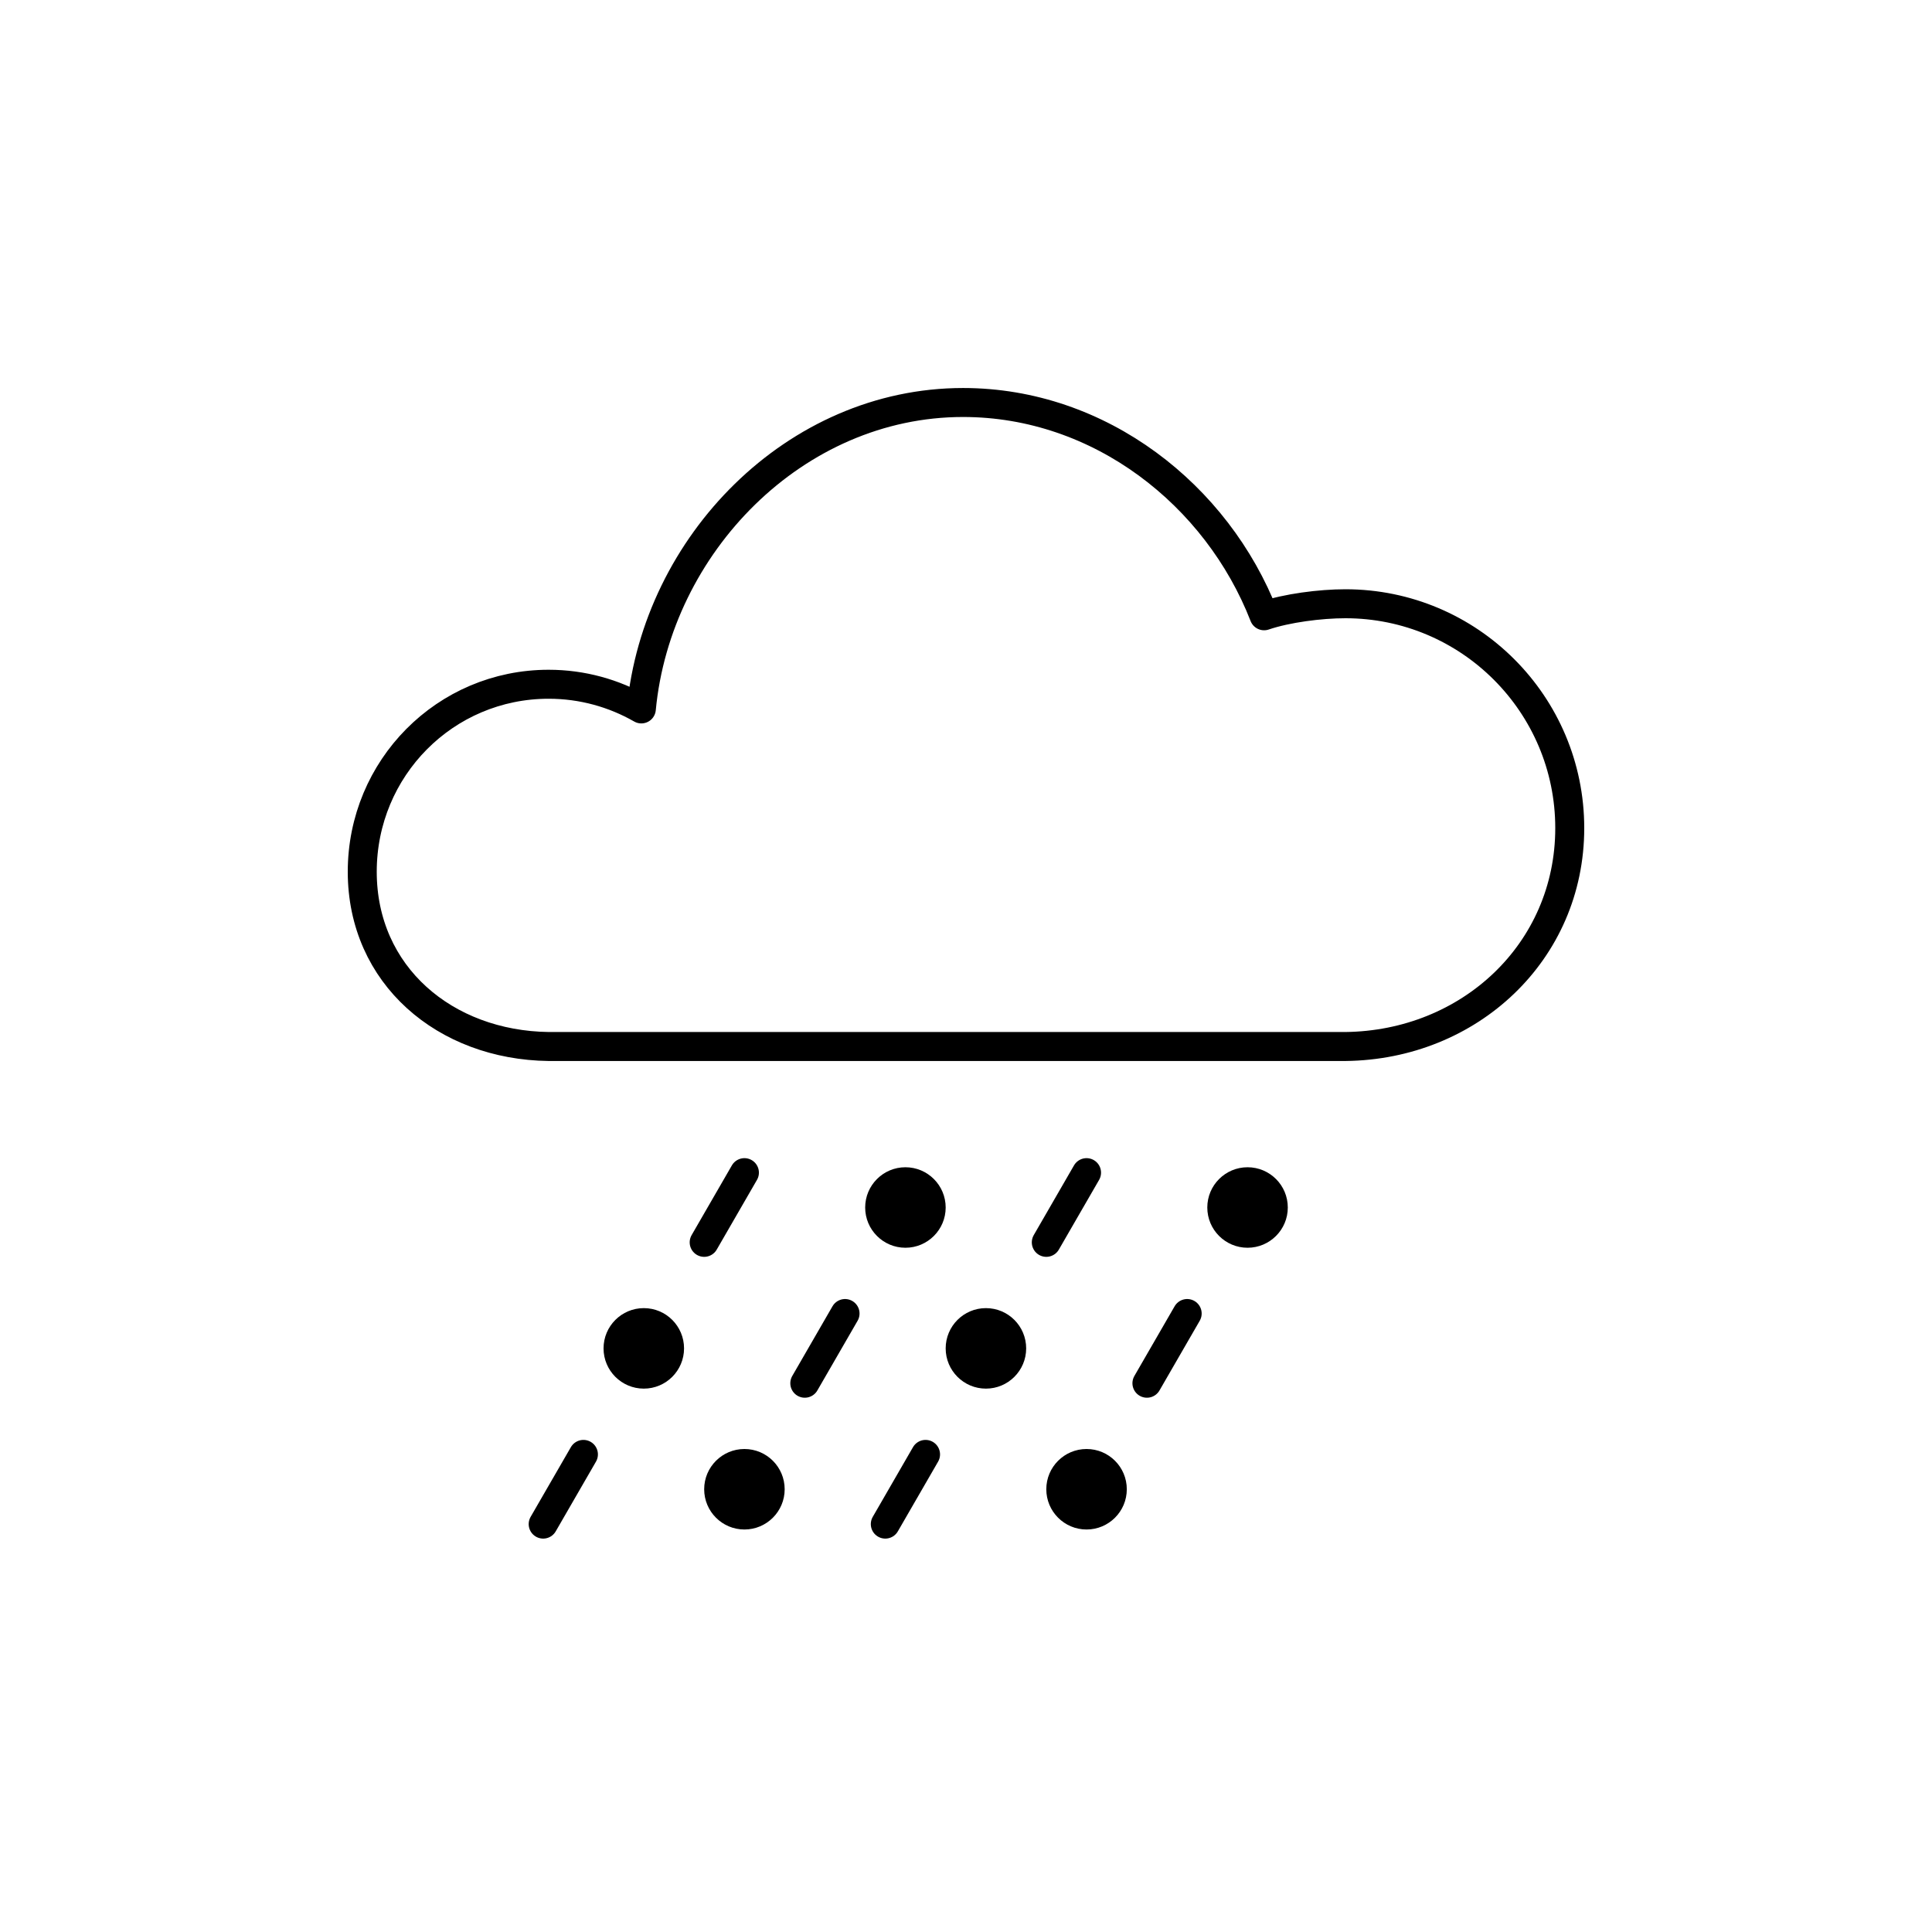
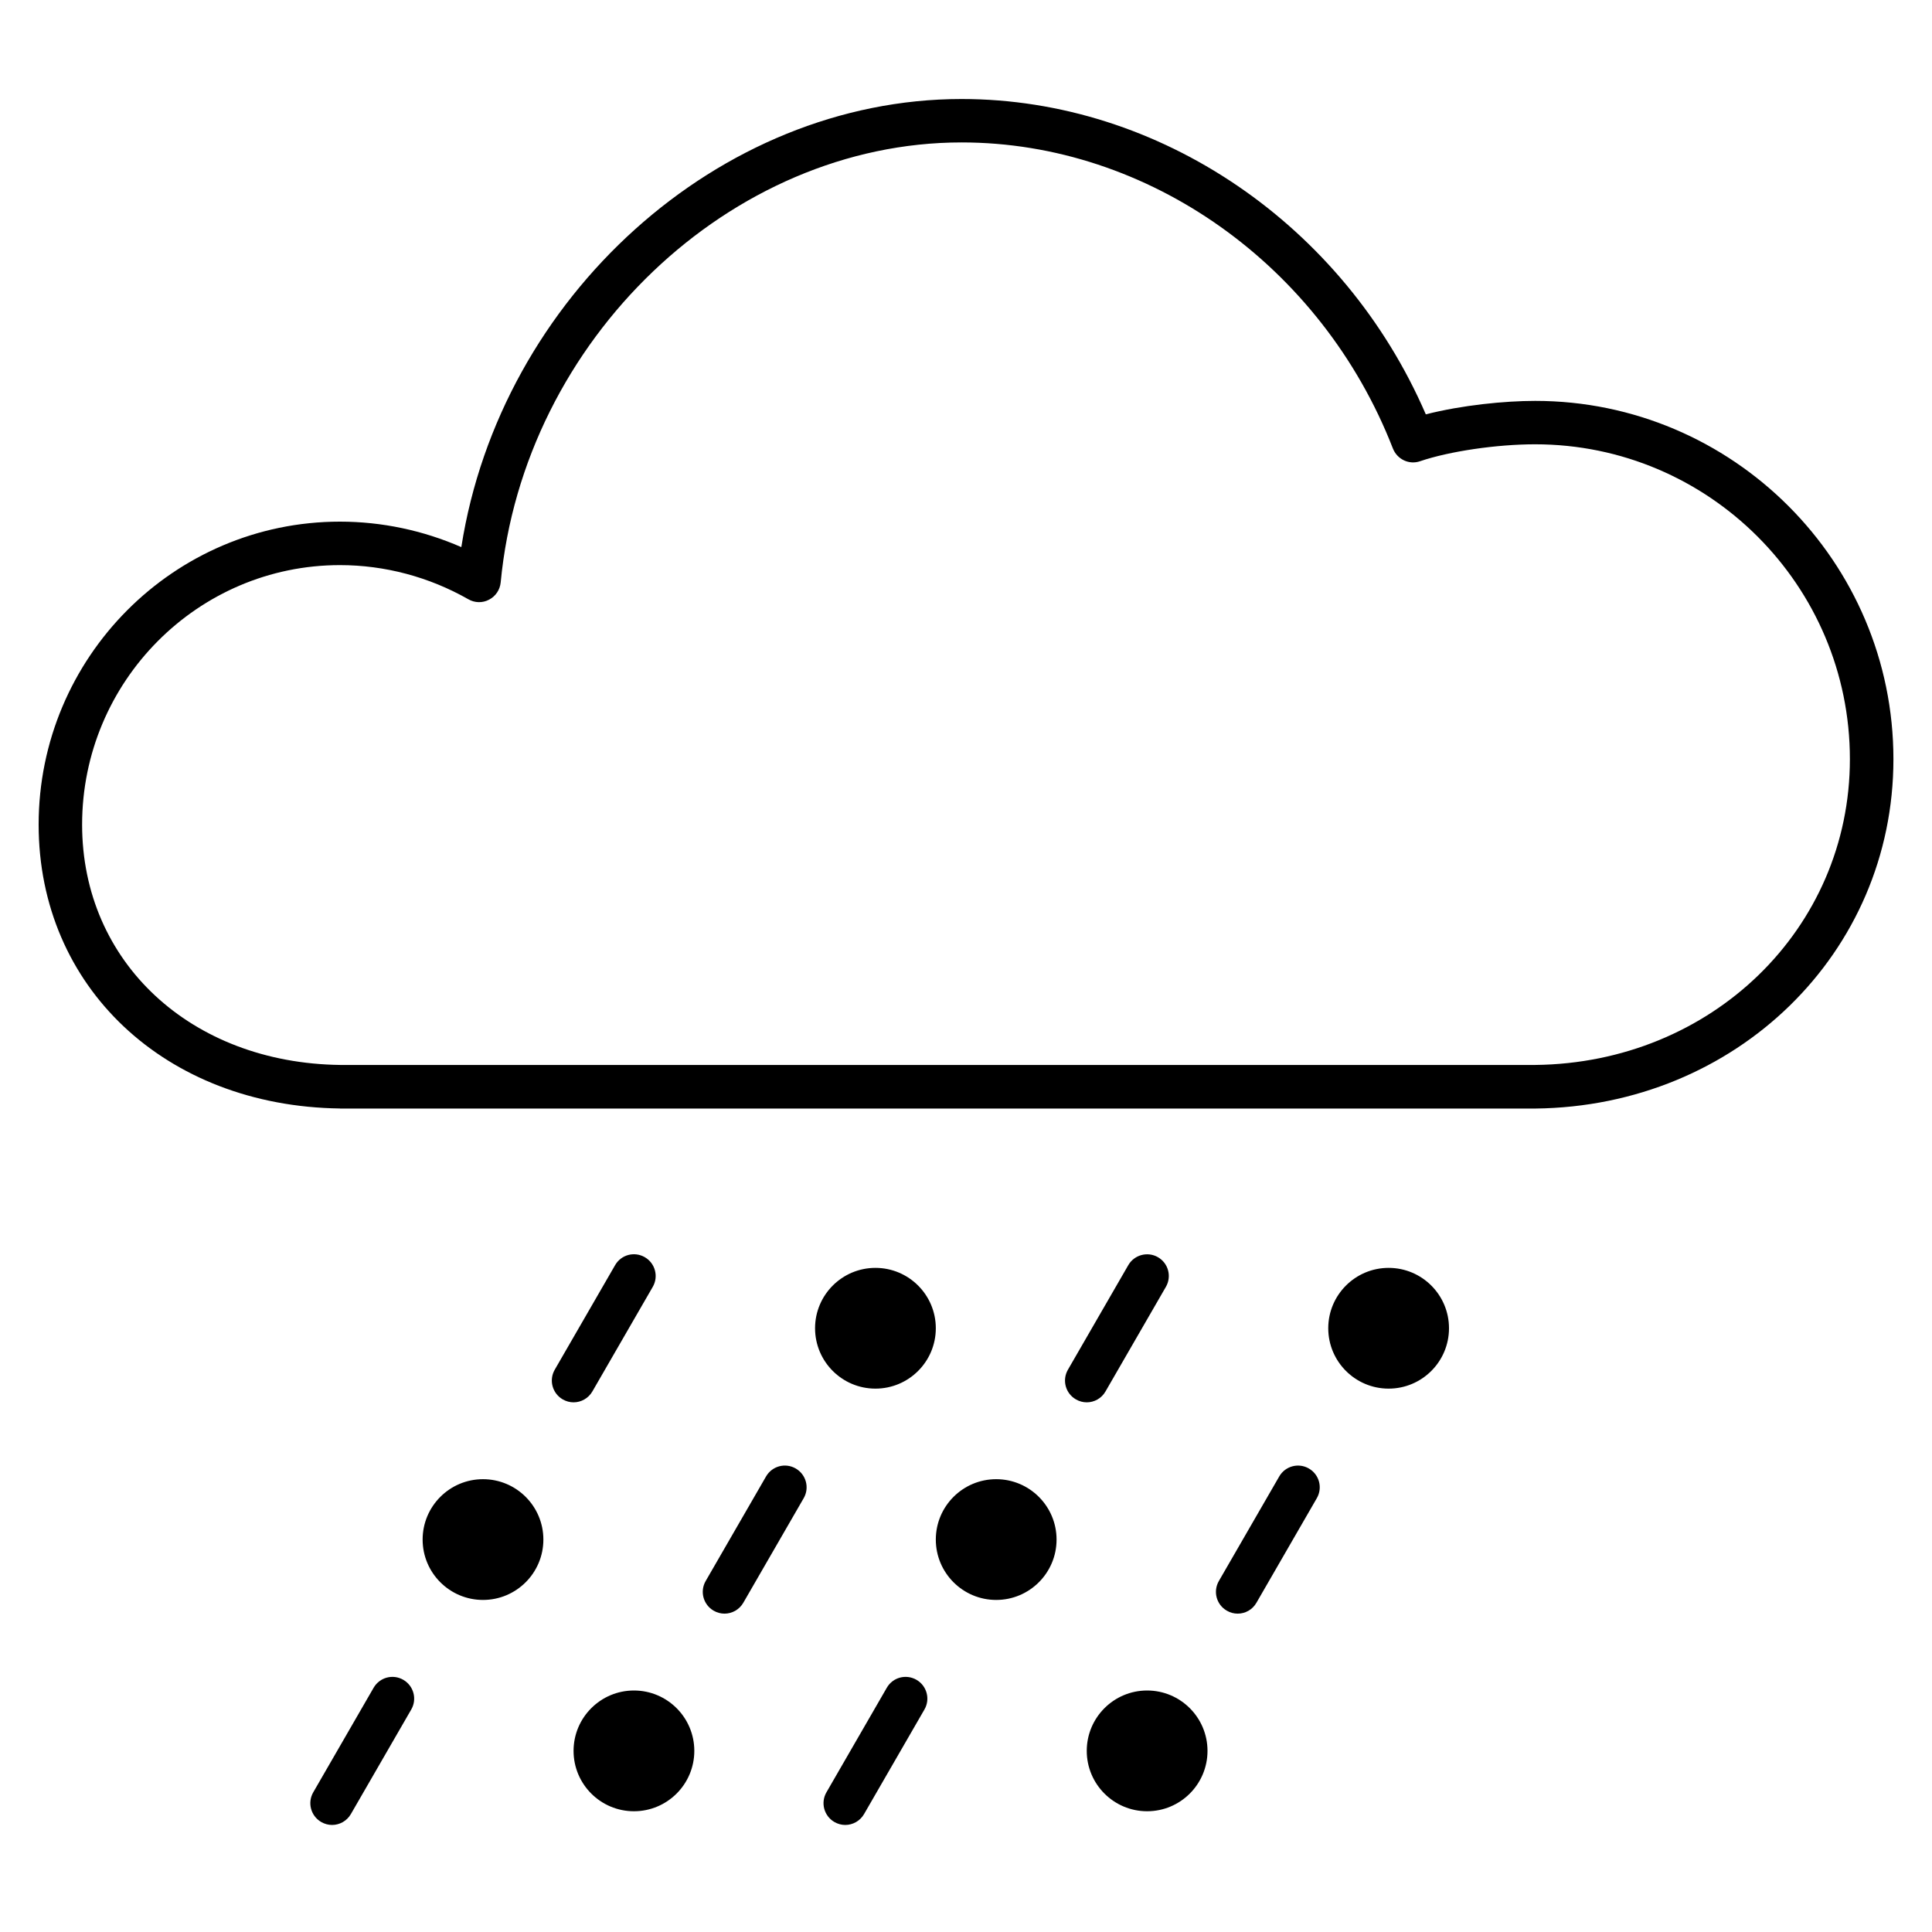
- <svg xmlns="http://www.w3.org/2000/svg" version="1.1" x="0px" y="0px" viewBox="0 0 48 48" style="enable-background:new 0 0 48 48;" xml:space="preserve">
-   <g id="hail_mixed">
-     <g id="hail_mixed_1_">
-       <path d="M23.495,30c0,0.552-0.448,1-1,1s-1-0.448-1-1s0.448-1,1-1S23.495,29.448,23.495,30z M15.995,32.5c-0.552,0-1,0.448-1,1    s0.448,1,1,1s1-0.448,1-1S16.548,32.5,15.995,32.5z M18.495,36c-0.552,0-1,0.448-1,1s0.448,1,1,1s1-0.448,1-1S19.048,36,18.495,36    z M30.995,29c-0.552,0-1,0.448-1,1s0.448,1,1,1s1-0.448,1-1S31.548,29,30.995,29z M24.495,32.5c-0.552,0-1,0.448-1,1s0.448,1,1,1    s1-0.448,1-1S25.048,32.5,24.495,32.5z M26.995,36c-0.552,0-1,0.448-1,1s0.448,1,1,1s1-0.448,1-1S27.548,36,26.995,36z" />
-       <path style="fill:none;stroke:#000000;stroke-width:0.72;stroke-linecap:round;stroke-linejoin:round;stroke-miterlimit:10;" d="    M19.995,34.366l1-1.732 M17.495,30.866l1-1.732 M13.495,37.866l1-1.732 M28.495,34.366l1-1.732 M25.995,30.866l1-1.732     M21.995,37.866l1-1.732 M39,20.574c0,3.078-2.495,5.393-5.574,5.426H13.631C11.058,25.967,9,24.231,9,21.658    C9,19.086,11.058,17,13.631,17c0.839,0,1.624,0.225,2.303,0.613C16.32,13.537,19.75,10,23.927,10c3.408,0,6.313,2.304,7.479,5.299    C31.969,15.108,32.799,15,33.426,15C36.504,15,39,17.495,39,20.574z" />
-     </g>
-   </g>
-   <g id="Layer_1">
- </g>
+ <svg xmlns="http://www.w3.org/2000/svg" version="1.1" id="Layer_1" x="0px" y="0px" viewBox="0 0 32 32" style="enable-background:new 0 0 32 32;" xml:space="preserve">
+   <path id="hail--mixed_1_" d="M15.5,22c0,0.552-0.448,1-1,1s-1-0.448-1-1s0.448-1,1-1S15.5,21.448,15.5,22z M8,24.5  c-0.552,0-1,0.448-1,1s0.448,1,1,1s1-0.448,1-1S8.552,24.5,8,24.5z M10.5,28c-0.552,0-1,0.448-1,1s0.448,1,1,1s1-0.448,1-1  S11.052,28,10.5,28z M23,21c-0.552,0-1,0.448-1,1s0.448,1,1,1s1-0.448,1-1S23.552,21,23,21z M16.5,24.5c-0.552,0-1,0.448-1,1  s0.448,1,1,1s1-0.448,1-1S17.052,24.5,16.5,24.5z M19,28c-0.552,0-1,0.448-1,1s0.448,1,1,1s1-0.448,1-1S19.552,28,19,28z M14,30.227  c-0.061,0-0.123-0.016-0.18-0.049c-0.172-0.1-0.231-0.319-0.132-0.491l1-1.732c0.099-0.173,0.318-0.232,0.492-0.132  c0.172,0.1,0.231,0.319,0.132,0.491l-1,1.732C14.245,30.162,14.124,30.227,14,30.227z M5.5,30.227c-0.061,0-0.123-0.016-0.18-0.049  c-0.172-0.1-0.231-0.319-0.132-0.491l1-1.732c0.1-0.173,0.319-0.232,0.492-0.132c0.172,0.1,0.231,0.319,0.132,0.491l-1,1.732  C5.745,30.162,5.624,30.227,5.5,30.227z M20.5,26.727c-0.062,0-0.123-0.016-0.18-0.049c-0.173-0.1-0.231-0.319-0.132-0.491l1-1.732  c0.1-0.174,0.321-0.231,0.491-0.132c0.173,0.1,0.231,0.319,0.132,0.491l-1,1.732C20.745,26.662,20.624,26.727,20.5,26.727z   M12,26.727c-0.061,0-0.123-0.016-0.18-0.049c-0.172-0.1-0.231-0.319-0.132-0.491l1-1.732c0.1-0.173,0.319-0.232,0.492-0.132  c0.172,0.1,0.231,0.319,0.132,0.491l-1,1.732C12.245,26.662,12.124,26.727,12,26.727z M18,23.227c-0.062,0-0.123-0.016-0.18-0.049  c-0.173-0.1-0.231-0.319-0.132-0.491l1-1.732c0.1-0.173,0.321-0.23,0.491-0.132c0.173,0.1,0.231,0.319,0.132,0.491l-1,1.732  C18.245,23.162,18.124,23.227,18,23.227z M9.5,23.227c-0.061,0-0.123-0.016-0.18-0.049c-0.172-0.1-0.231-0.319-0.132-0.491l1-1.732  c0.1-0.173,0.318-0.232,0.492-0.132c0.172,0.1,0.231,0.319,0.132,0.491l-1,1.732C9.745,23.162,9.624,23.227,9.5,23.227z   M5.631,18.36c-2.894-0.038-4.991-2.015-4.991-4.702c0-2.767,2.239-5.018,4.991-5.018c0.691,0,1.377,0.145,2.01,0.422  c0.647-4.138,4.261-7.422,8.286-7.422c3.281,0,6.332,2.085,7.689,5.223c0.599-0.153,1.309-0.223,1.811-0.223  c3.271,0,5.934,2.662,5.934,5.934c0,3.209-2.604,5.75-5.93,5.787h-19.8V18.36z M5.631,9.36c-2.355,0-4.271,1.928-4.271,4.298  c0,2.275,1.798,3.95,4.276,3.981h19.791c2.922-0.031,5.213-2.256,5.213-5.066c0-2.875-2.338-5.214-5.213-5.214  c-0.636,0-1.419,0.115-1.905,0.28c-0.183,0.064-0.38-0.031-0.451-0.21c-1.18-3.032-4.051-5.07-7.144-5.07  c-3.829,0-7.253,3.269-7.634,7.287c-0.012,0.123-0.084,0.23-0.192,0.286C7.993,9.99,7.863,9.987,7.756,9.925  C7.108,9.556,6.373,9.36,5.631,9.36z" />
+   <rect id="_Transparent_Rectangle" style="fill:none;" width="32" height="32" />
</svg>
